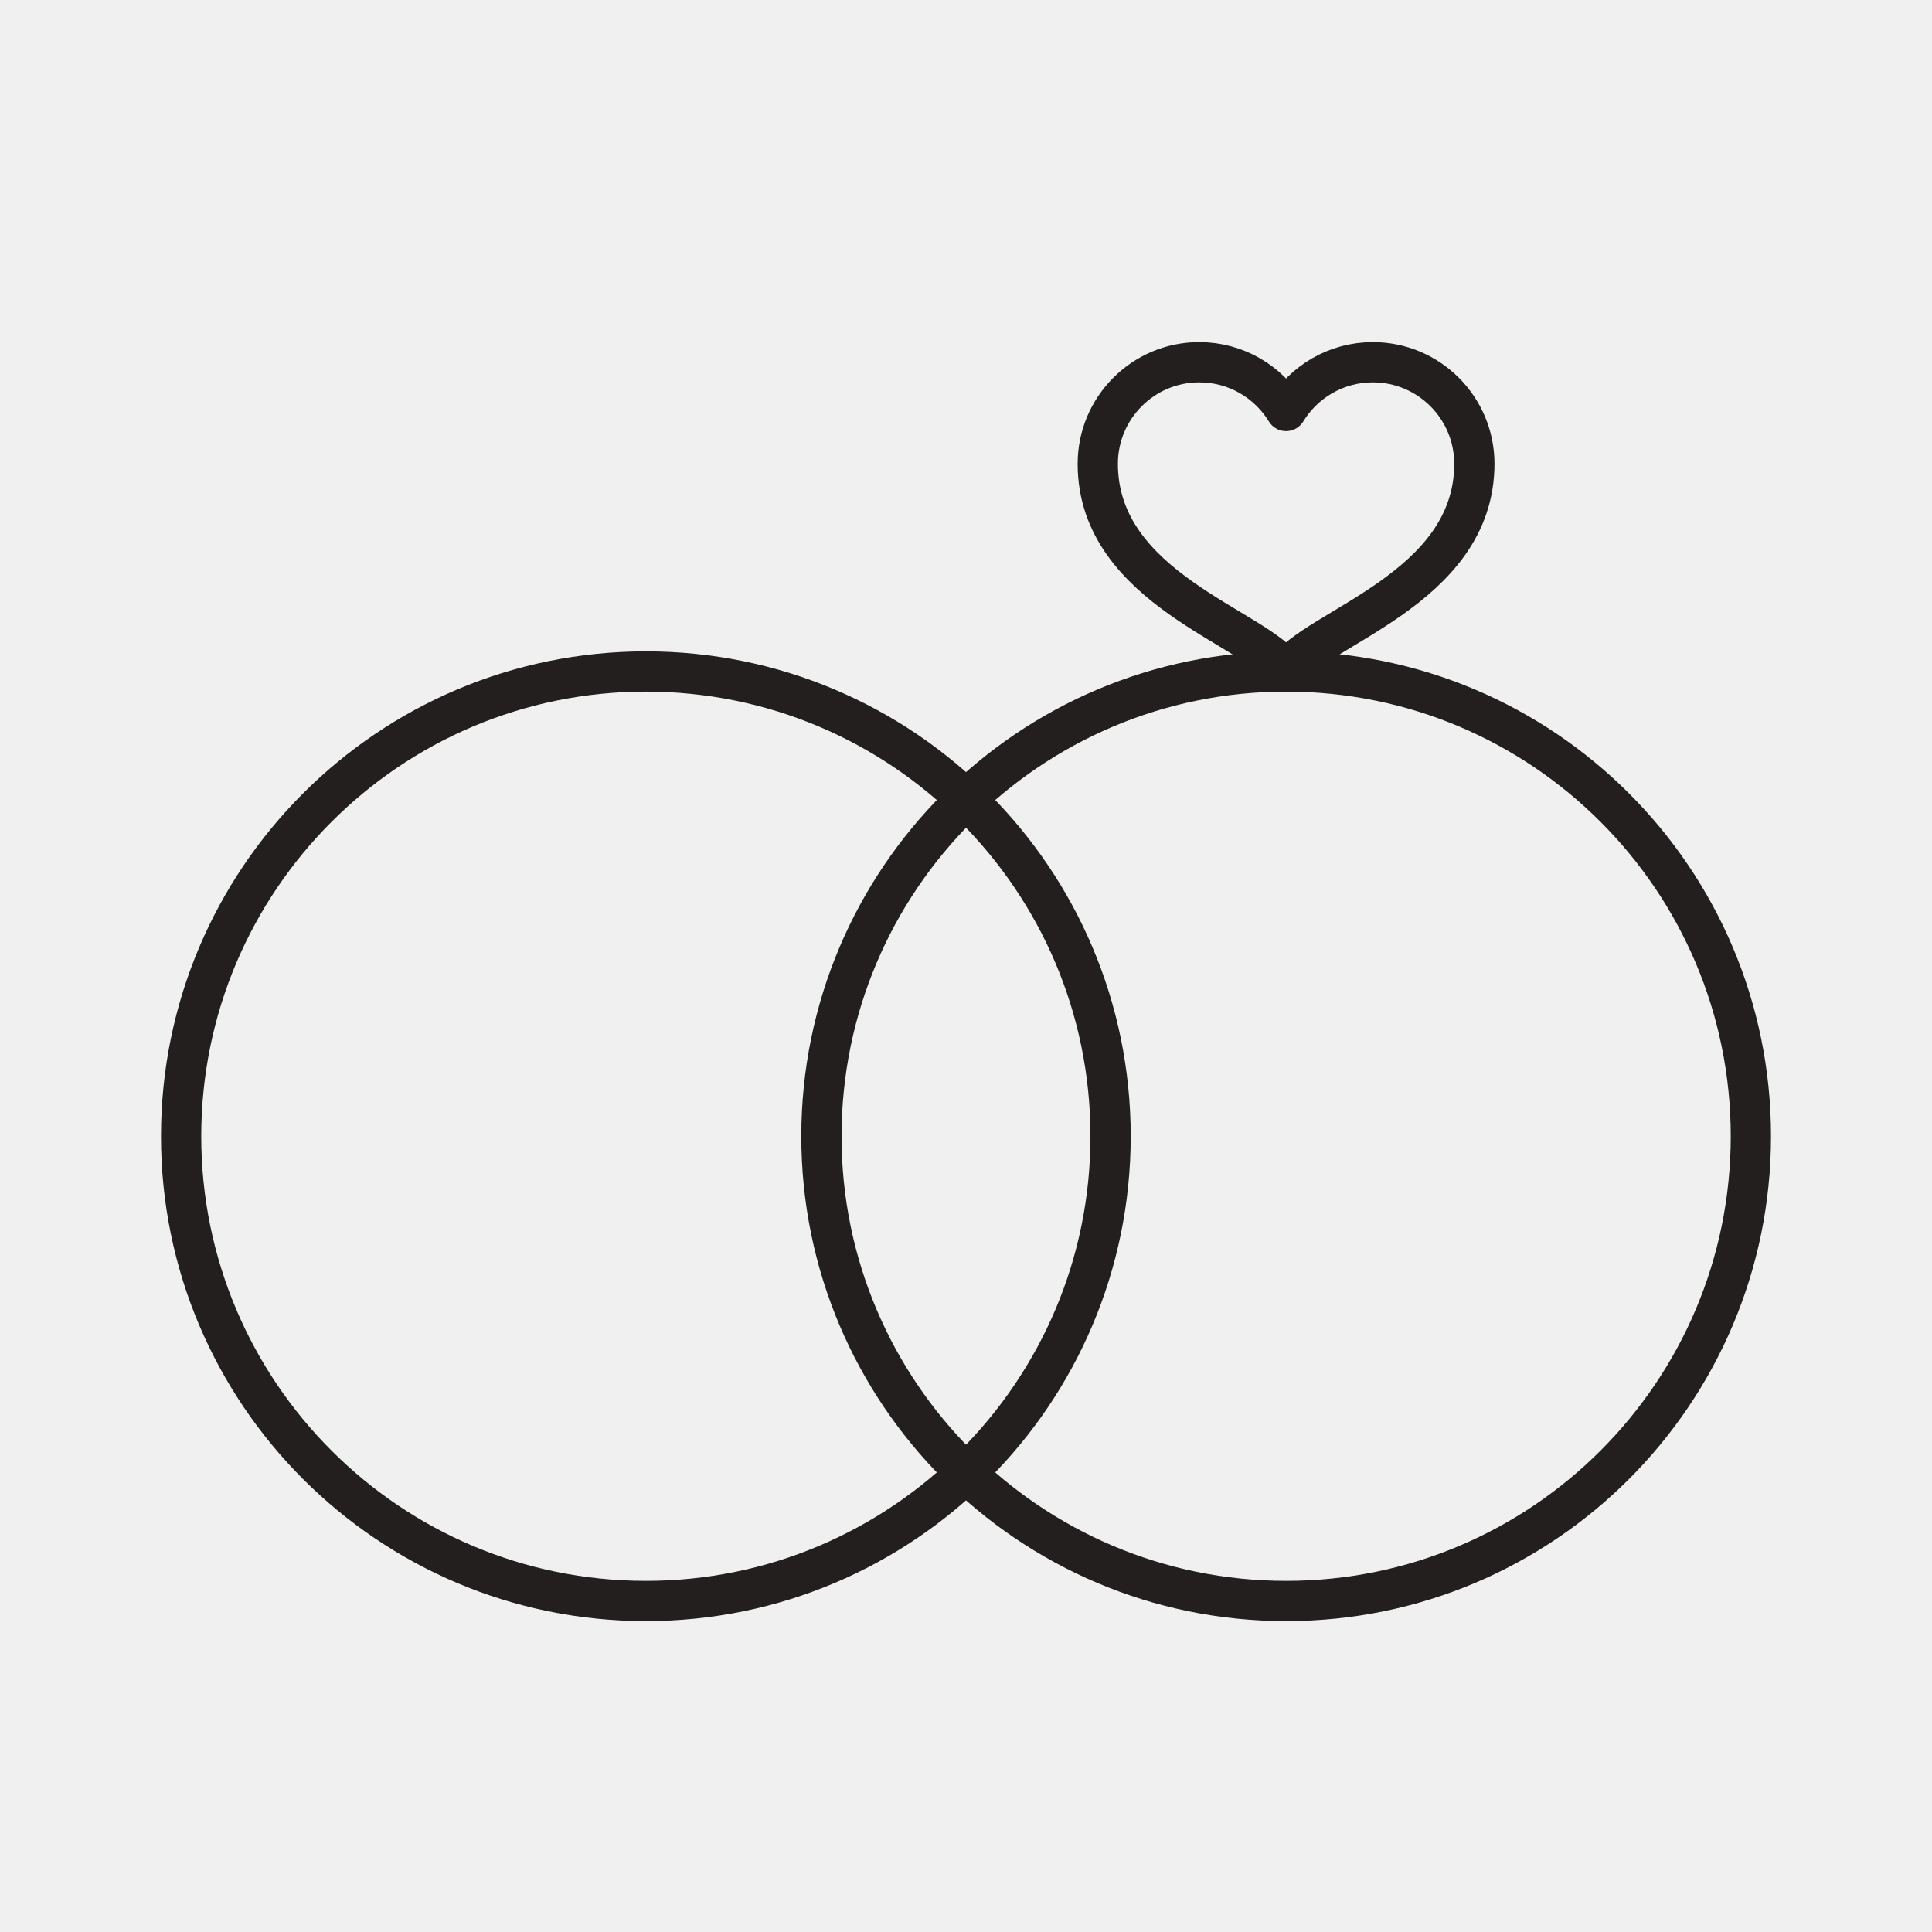
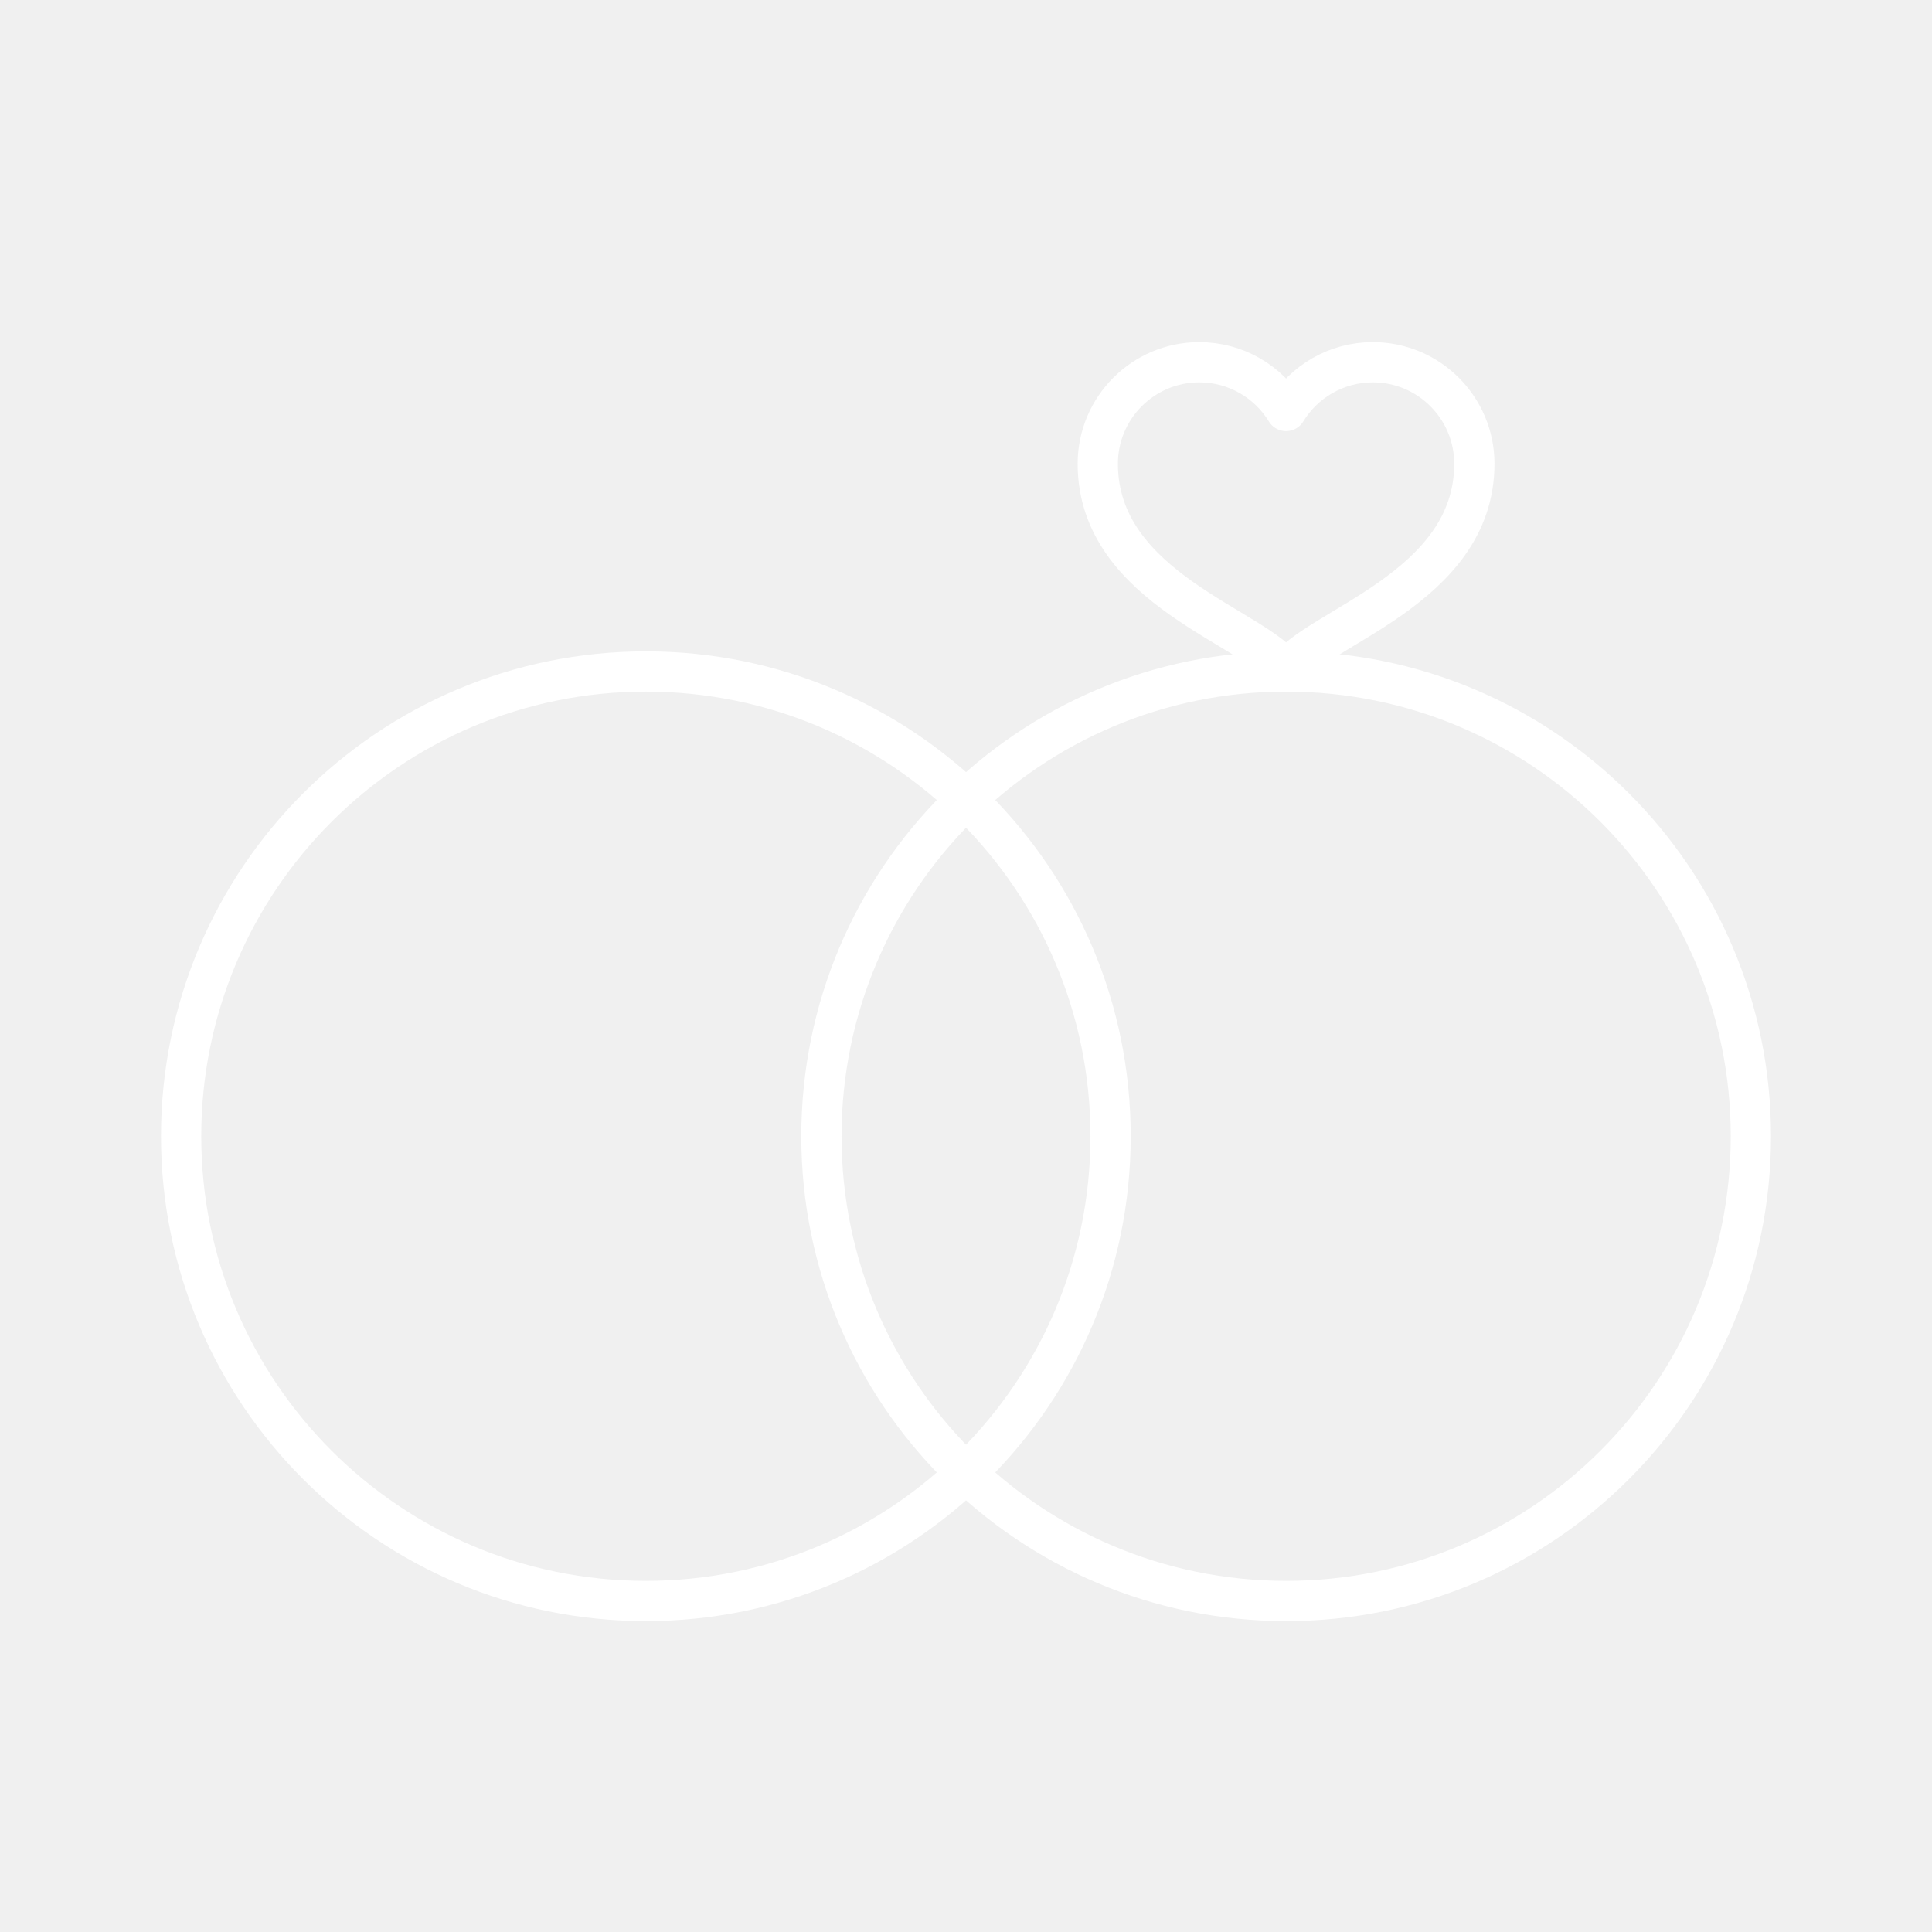
<svg xmlns="http://www.w3.org/2000/svg" width="48" height="48" viewBox="0 0 48 48" fill="none">
-   <path d="M27.592 28.23C27.592 34.606 22.423 39.776 16.046 39.776C9.673 39.776 4.5 34.606 4.5 28.23C4.5 21.853 9.673 16.683 16.046 16.683C22.423 16.683 27.592 21.852 27.592 28.23Z" stroke="#221F1E" stroke-miterlimit="10" stroke-linecap="round" stroke-linejoin="round" />
-   <path d="M43.5 28.23C43.5 34.606 38.331 39.776 31.954 39.776C25.58 39.776 20.408 34.606 20.408 28.23C20.408 21.853 25.58 16.683 31.954 16.683C38.331 16.683 43.5 21.852 43.5 28.23Z" stroke="#221F1E" stroke-miterlimit="10" stroke-linecap="round" stroke-linejoin="round" />
-   <path d="M31.952 16.683C32.636 15.607 36.63 14.645 36.63 11.523C36.63 10.131 35.501 9 34.108 9C33.194 9 32.395 9.486 31.952 10.211C31.508 9.485 30.709 9 29.794 9C28.403 9 27.274 10.131 27.274 11.523C27.274 14.644 31.267 15.606 31.952 16.683Z" stroke="#221F1E" stroke-miterlimit="10" stroke-linecap="round" stroke-linejoin="round" />
+   <path class="ring ring_man" d="M27.592 28.23C27.592 34.606 22.423 39.776 16.046 39.776C9.673 39.776 4.5 34.606 4.5 28.23C4.5 21.853 9.673 16.683 16.046 16.683C22.423 16.683 27.592 21.852 27.592 28.23Z" stroke="#fff" stroke-miterlimit="10" stroke-linecap="round" stroke-linejoin="round" />
+   <path class="ring ring_girl" d="M43.5 28.23C43.5 34.606 38.331 39.776 31.954 39.776C25.58 39.776 20.408 34.606 20.408 28.23C20.408 21.853 25.58 16.683 31.954 16.683C38.331 16.683 43.5 21.852 43.5 28.23Z" stroke="#fff" stroke-miterlimit="10" stroke-linecap="round" stroke-linejoin="round" />
+   <path class="ring ring_girl_heart" d="M31.952 16.683C32.636 15.607 36.63 14.645 36.63 11.523C36.63 10.131 35.501 9 34.108 9C33.194 9 32.395 9.486 31.952 10.211C31.508 9.485 30.709 9 29.794 9C28.403 9 27.274 10.131 27.274 11.523C27.274 14.644 31.267 15.606 31.952 16.683Z" stroke="#fff" stroke-miterlimit="10" stroke-linecap="round" stroke-linejoin="round" />
</svg>
